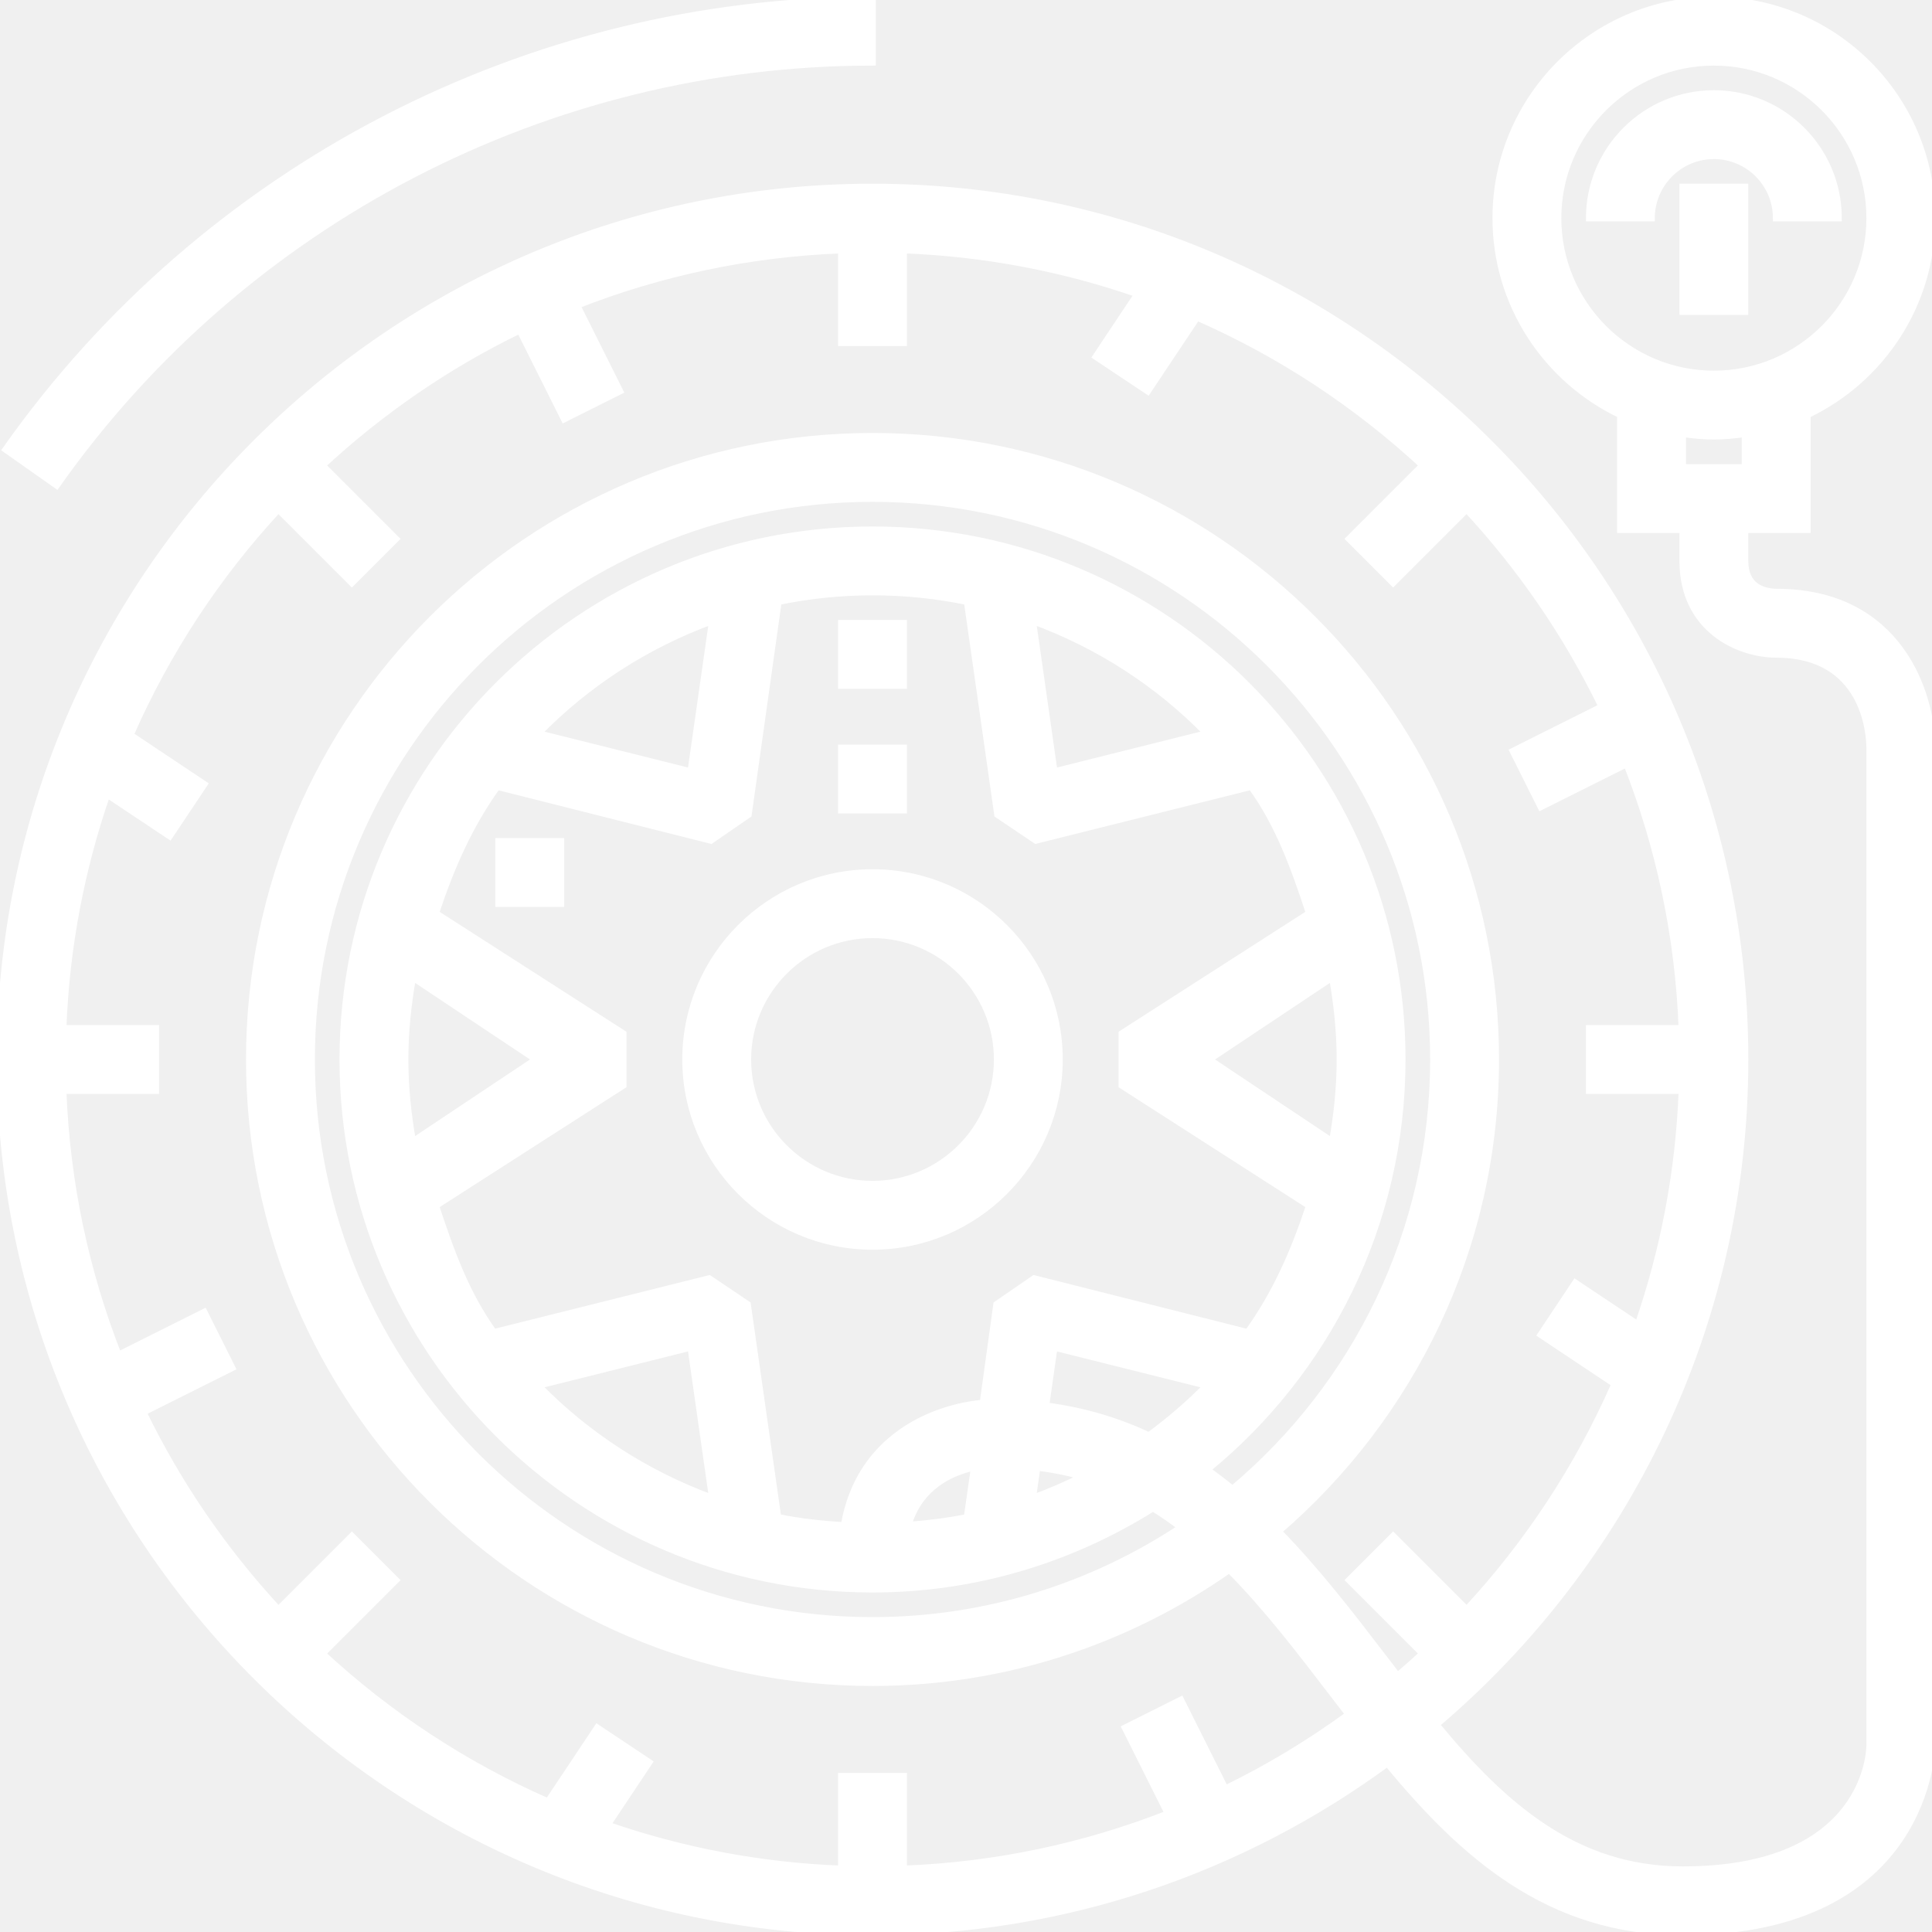
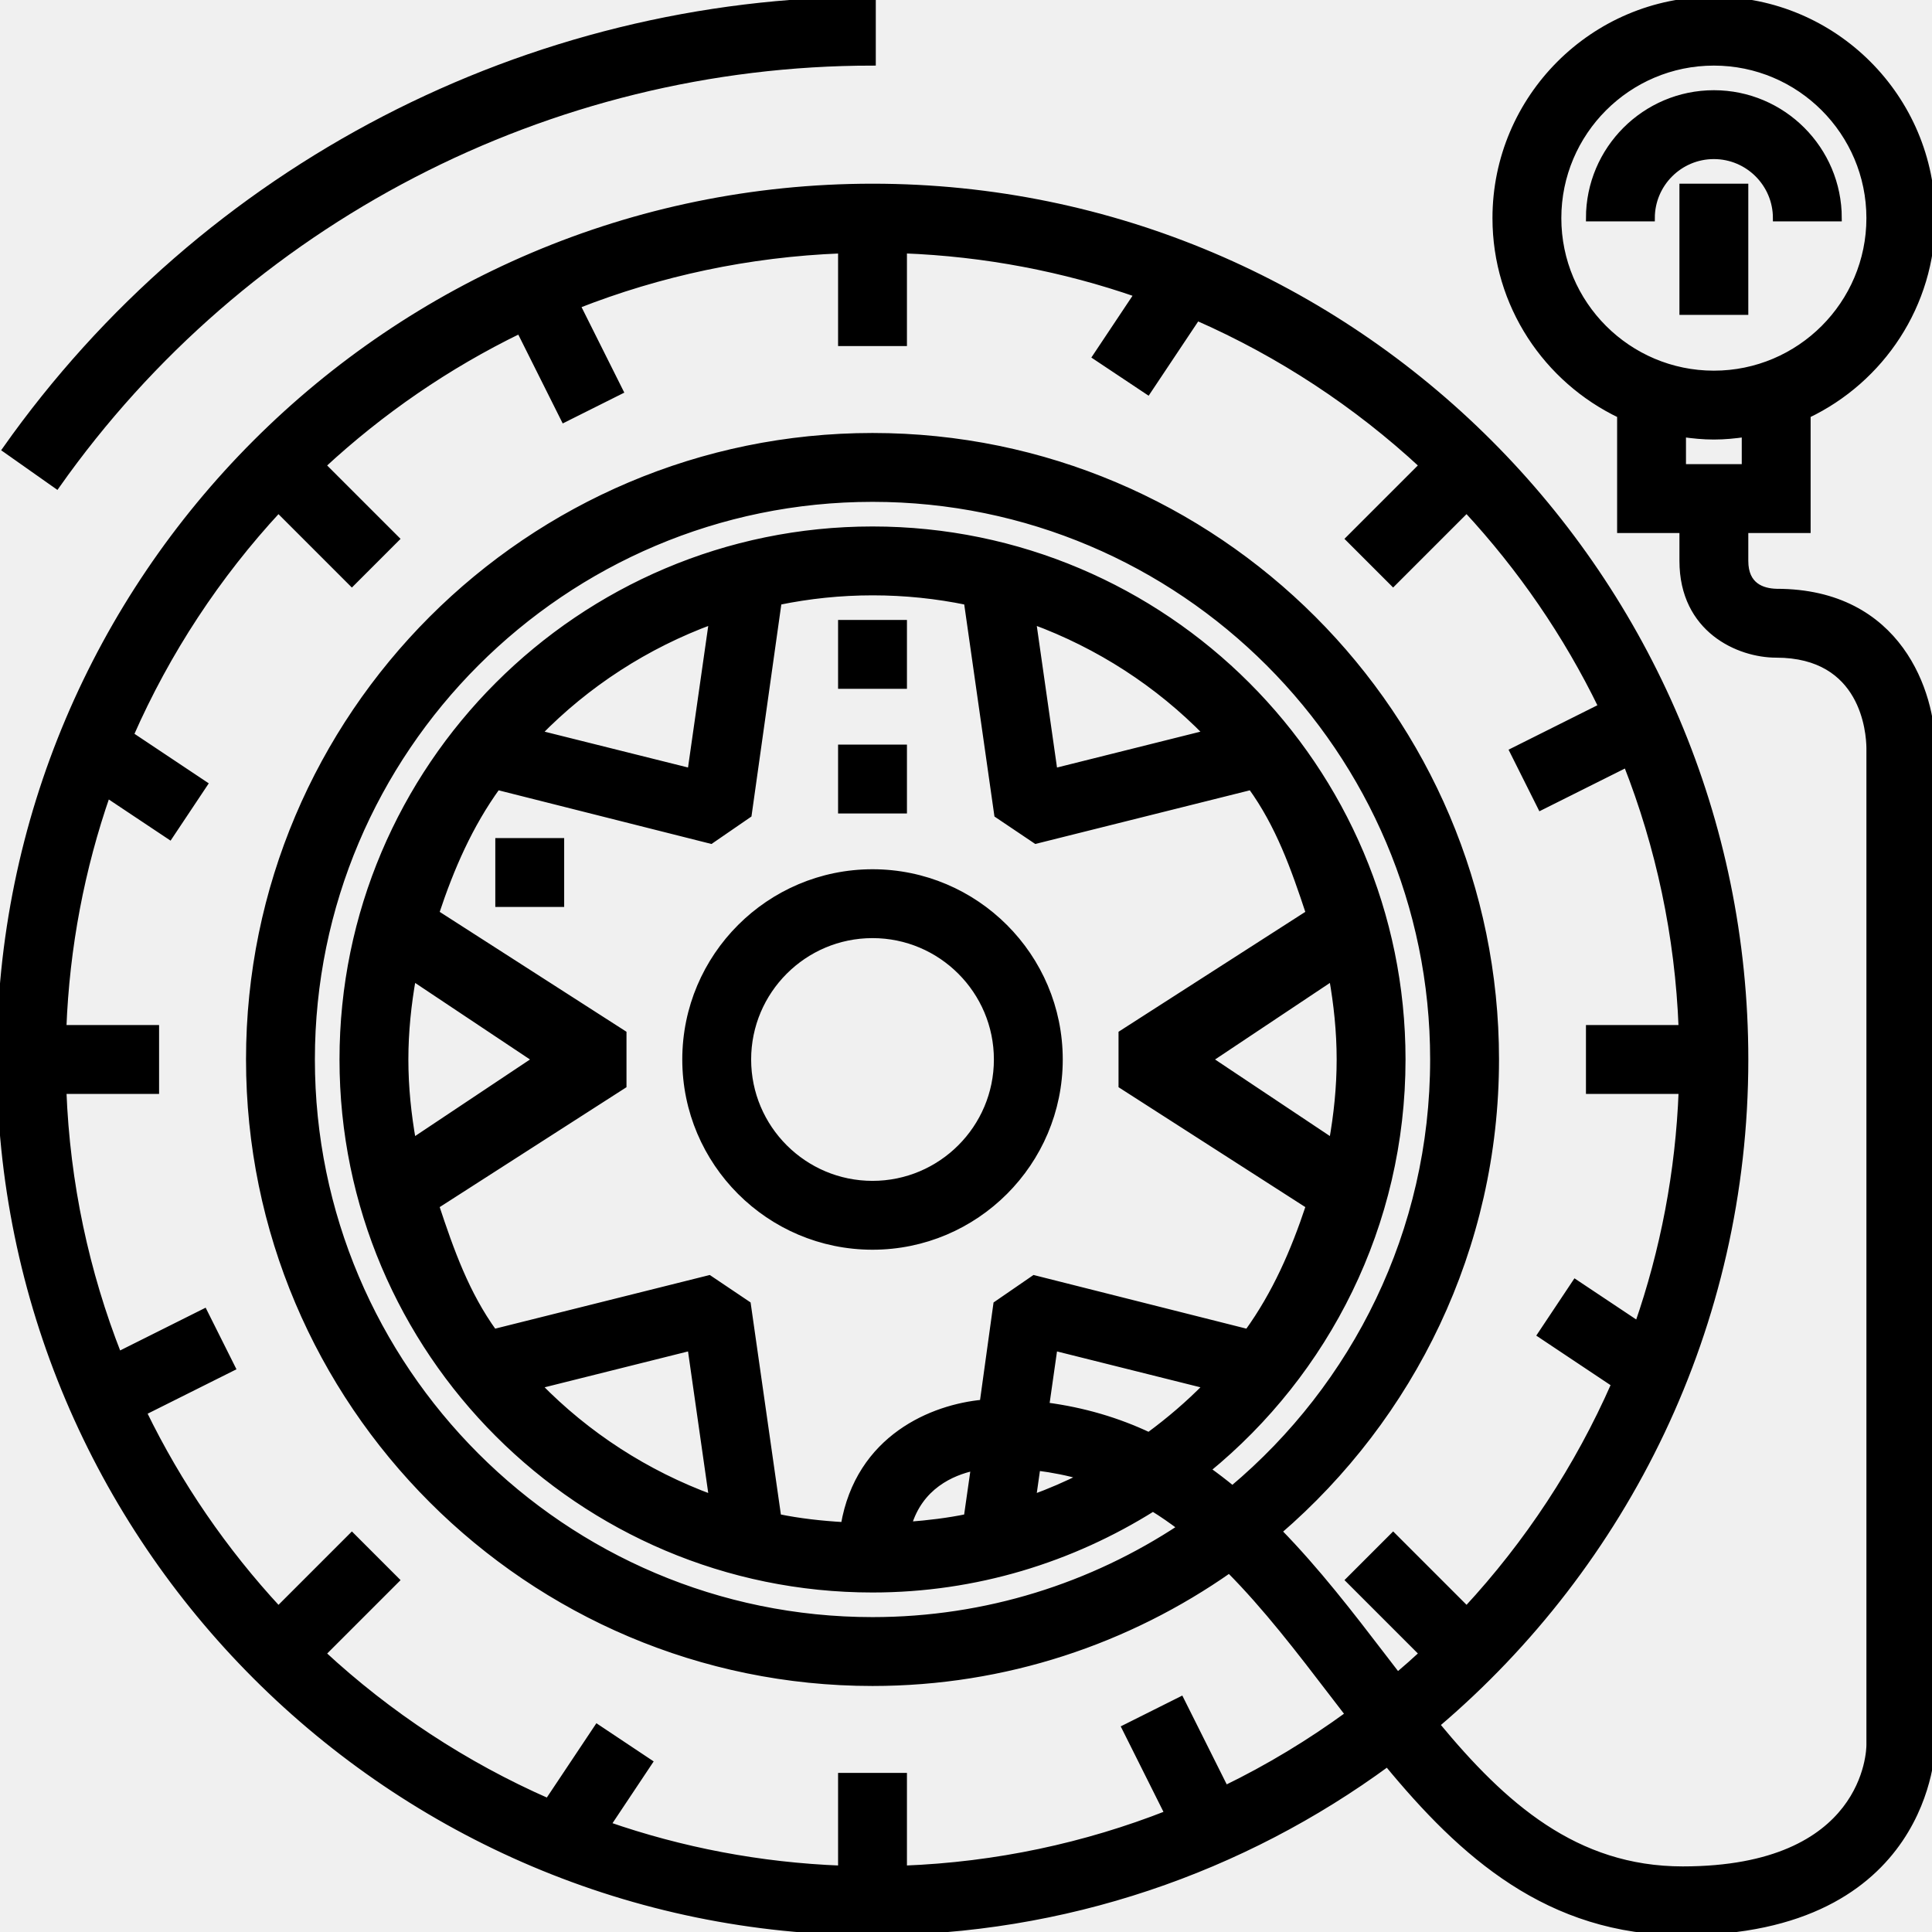
- <svg xmlns="http://www.w3.org/2000/svg" fill="#FFFFFF" version="1.1" id="Layer_1" viewBox="0 0 295.239 295.239" xml:space="preserve" width="800px" height="800px" stroke="#FFFFFF">
+ <svg xmlns="http://www.w3.org/2000/svg" fill="#000000" version="1.1" id="Layer_1" viewBox="0 0 295.239 295.239" xml:space="preserve" width="800px" height="800px" stroke="#000000">
  <g id="SVGRepo_bgCarrier" stroke-width="0" />
  <g id="SVGRepo_tracerCarrier" stroke-linecap="round" stroke-linejoin="round" />
  <g id="SVGRepo_iconCarrier">
    <g>
      <g>
        <g>
          <path d="M133.334,133.334c-15.757,0-28.571,12.814-28.571,28.571c0,15.757,12.814,28.571,28.571,28.571 c15.757,0,28.571-12.814,28.571-28.571C161.905,146.149,149.091,133.334,133.334,133.334z M133.334,180.954 c-10.505,0-19.048-8.543-19.048-19.048s8.543-19.048,19.048-19.048s19.048,8.543,19.048,19.048S143.839,180.954,133.334,180.954z " />
          <rect x="257.143" y="28.571" width="9.524" height="19.048" />
          <path d="M271.429,33.334h9.524c0-10.505-8.543-19.048-19.048-19.048s-19.048,8.543-19.048,19.048h9.524 c0-5.252,4.271-9.524,9.524-9.524S271.429,28.081,271.429,33.334z" />
          <path d="M271.486,90.477c-2.2-0.057-4.819-0.929-4.819-4.762v-4.762h9.524V63.405c11.243-5.362,19.048-16.81,19.048-30.071 c-0.001-18.382-14.958-33.334-33.334-33.334c-18.376,0-33.333,14.952-33.333,33.333c0,13.262,7.805,24.71,19.048,30.071v17.548 h9.524v4.762c0,10.481,8.543,14.286,14.286,14.286c13.443,0,14.257,11.919,14.286,14.286v152.381 c0,0.776-0.324,19.048-28.571,19.048c-16.448,0-27.452-9.819-37.652-22.167c28.829-24.476,47.176-60.948,47.176-101.643 c0-73.519-59.814-133.333-133.333-133.333S0,88.386,0,161.905s59.814,133.333,133.333,133.333c29.41,0,56.61-9.59,78.681-25.781 c11.457,13.905,24.605,25.781,45.129,25.781c37.657,0,38.095-28.286,38.095-28.571V114.287 C295.238,106.053,290.262,90.477,271.486,90.477z M238.095,33.334c0-13.129,10.681-23.81,23.81-23.81 c13.129,0,23.81,10.681,23.81,23.81c0,13.129-10.681,23.81-23.81,23.81C248.776,57.144,238.095,46.462,238.095,33.334z M257.143,71.43v-5.143c1.562,0.224,3.143,0.381,4.762,0.381c1.619,0,3.2-0.157,4.762-0.381v5.143H257.143z M213.567,256.086 c-0.752-0.976-1.505-1.957-2.262-2.943c-4.91-6.414-10.067-13.114-15.943-19.124c20.29-17.476,33.21-43.295,33.21-72.114 c0-52.514-42.724-95.238-95.238-95.238c-52.514,0-95.238,42.724-95.238,95.238s42.724,95.238,95.238,95.238 c20.281,0,39.062-6.424,54.524-17.267c5.614,5.648,10.7,12.281,15.886,19.057c0.781,1.019,1.562,2.038,2.348,3.057 c-5.916,4.315-12.216,8.134-18.854,11.358l-6.786-13.571l-8.519,4.262l6.557,13.114c-12.6,4.952-26.19,7.9-40.395,8.443v-14.167 h-9.524v14.167c-12.476-0.476-24.476-2.805-35.748-6.719l6.376-9.567l-7.924-5.281l-7.529,11.29 c-12.752-5.6-24.39-13.276-34.471-22.619l11.233-11.233l-6.733-6.733l-11.233,11.233c-8.281-8.938-15.271-19.081-20.648-30.157 l13.571-6.786l-4.262-8.519l-13.114,6.557c-4.952-12.6-7.9-26.19-8.443-40.395H23.81v-9.524H9.643 c0.476-12.476,2.805-24.476,6.719-35.748l9.567,6.376l5.281-7.924l-11.29-7.529c5.6-12.752,13.276-24.39,22.619-34.471 l11.233,11.233l6.733-6.733L49.271,71.115c8.938-8.281,19.081-15.271,30.157-20.648l6.786,13.571l8.519-4.262l-6.557-13.114 c12.6-4.952,26.19-7.9,40.395-8.443v14.162h9.524V38.214c12.476,0.476,24.476,2.805,35.748,6.719l-6.376,9.567l7.924,5.281 l7.529-11.29c12.752,5.6,24.39,13.276,34.471,22.619l-11.233,11.233l6.733,6.733l11.233-11.233 c8.281,8.938,15.271,19.081,20.648,30.157l-13.571,6.786l4.262,8.519l13.114-6.557c4.952,12.6,7.9,26.19,8.443,40.395h-14.162 v9.524h14.167c-0.476,12.476-2.805,24.476-6.719,35.748l-9.567-6.376l-5.281,7.924l11.29,7.529 c-5.6,12.752-13.276,24.39-22.619,34.471l-11.233-11.233l-6.733,6.733l11.233,11.233 C216.144,253.854,214.867,254.982,213.567,256.086z M159.838,214.814l1.271-8.914l23.31,5.829c-2.724,2.79-5.7,5.329-8.848,7.648 C170.829,217.139,165.605,215.568,159.838,214.814z M165.414,225.634c-2.452,1.238-4.986,2.329-7.59,3.281l0.666-4.686 C160.904,224.535,163.219,224.991,165.414,225.634z M158.033,195.376l-5.738,3.948l-2.086,15.071 c-7.638,0.7-18.948,5.29-21.224,18.714c-3.442-0.199-6.804-0.566-10.099-1.247l-4.648-32.538l-5.867-3.948l-32.91,8.229 c-4.233-5.857-6.552-12.357-8.867-19.352l28.643-18.386v-7.924l-28.643-18.386c2.314-6.995,5.162-13.495,9.395-19.352 l32.643,8.229l5.738-3.948l4.581-32.538c4.667-0.962,9.467-1.471,14.414-1.471c4.947,0,9.762,0.51,14.429,1.471l4.638,32.538 l5.867,3.948l32.905-8.229c4.233,5.857,6.552,12.357,8.862,19.352l-28.638,18.386v7.924l28.643,18.386 c-2.314,6.995-5.162,13.495-9.395,19.352L158.033,195.376z M148.871,224.23l-1.09,7.633c-2.929,0.605-5.938,0.962-8.981,1.195 C140.562,227.129,145.371,224.986,148.871,224.23z M108.843,228.92c-10.129-3.714-19.2-9.61-26.595-17.19l23.31-5.829 L108.843,228.92z M63.076,174.449c-0.724-4.081-1.171-8.258-1.171-12.543c0-4.286,0.448-8.462,1.171-12.543l18.814,12.543 L63.076,174.449z M82.248,112.081c7.395-7.581,16.467-13.476,26.595-17.19l-3.286,23.014L82.248,112.081z M157.824,94.891 c10.129,3.714,19.2,9.61,26.595,17.19l-23.31,5.829L157.824,94.891z M203.591,149.363c0.723,4.081,1.171,8.257,1.171,12.543 c0,4.286-0.448,8.462-1.171,12.543l-18.814-12.543L203.591,149.363z M214.286,161.905c0-44.638-36.314-80.952-80.952-80.952 s-80.952,36.314-80.952,80.952s36.314,80.952,80.952,80.952c15.748,0,30.41-4.59,42.857-12.4c1.476,0.905,2.9,1.905,4.29,2.957 c-13.538,8.952-29.733,14.205-47.148,14.205c-47.262,0-85.714-38.452-85.714-85.714c0-47.262,38.452-85.715,85.714-85.715 c47.262,0,85.714,38.452,85.714,85.714c0,26.333-11.957,49.91-30.71,65.648c-1.257-1.029-2.543-2.019-3.867-2.962 C202.652,209.733,214.286,187.157,214.286,161.905z" />
          <path d="M133.333,9.524V0.001C80.724,0.001,31.21,25.677,0.871,68.686l7.786,5.486C37.205,33.691,83.819,9.524,133.333,9.524z" />
          <rect x="128.571" y="95.238" width="9.524" height="9.524" />
          <rect x="128.571" y="114.287" width="9.524" height="9.524" />
          <rect x="76.19" y="128.571" width="9.524" height="9.524" />
        </g>
      </g>
    </g>
  </g>
</svg>
